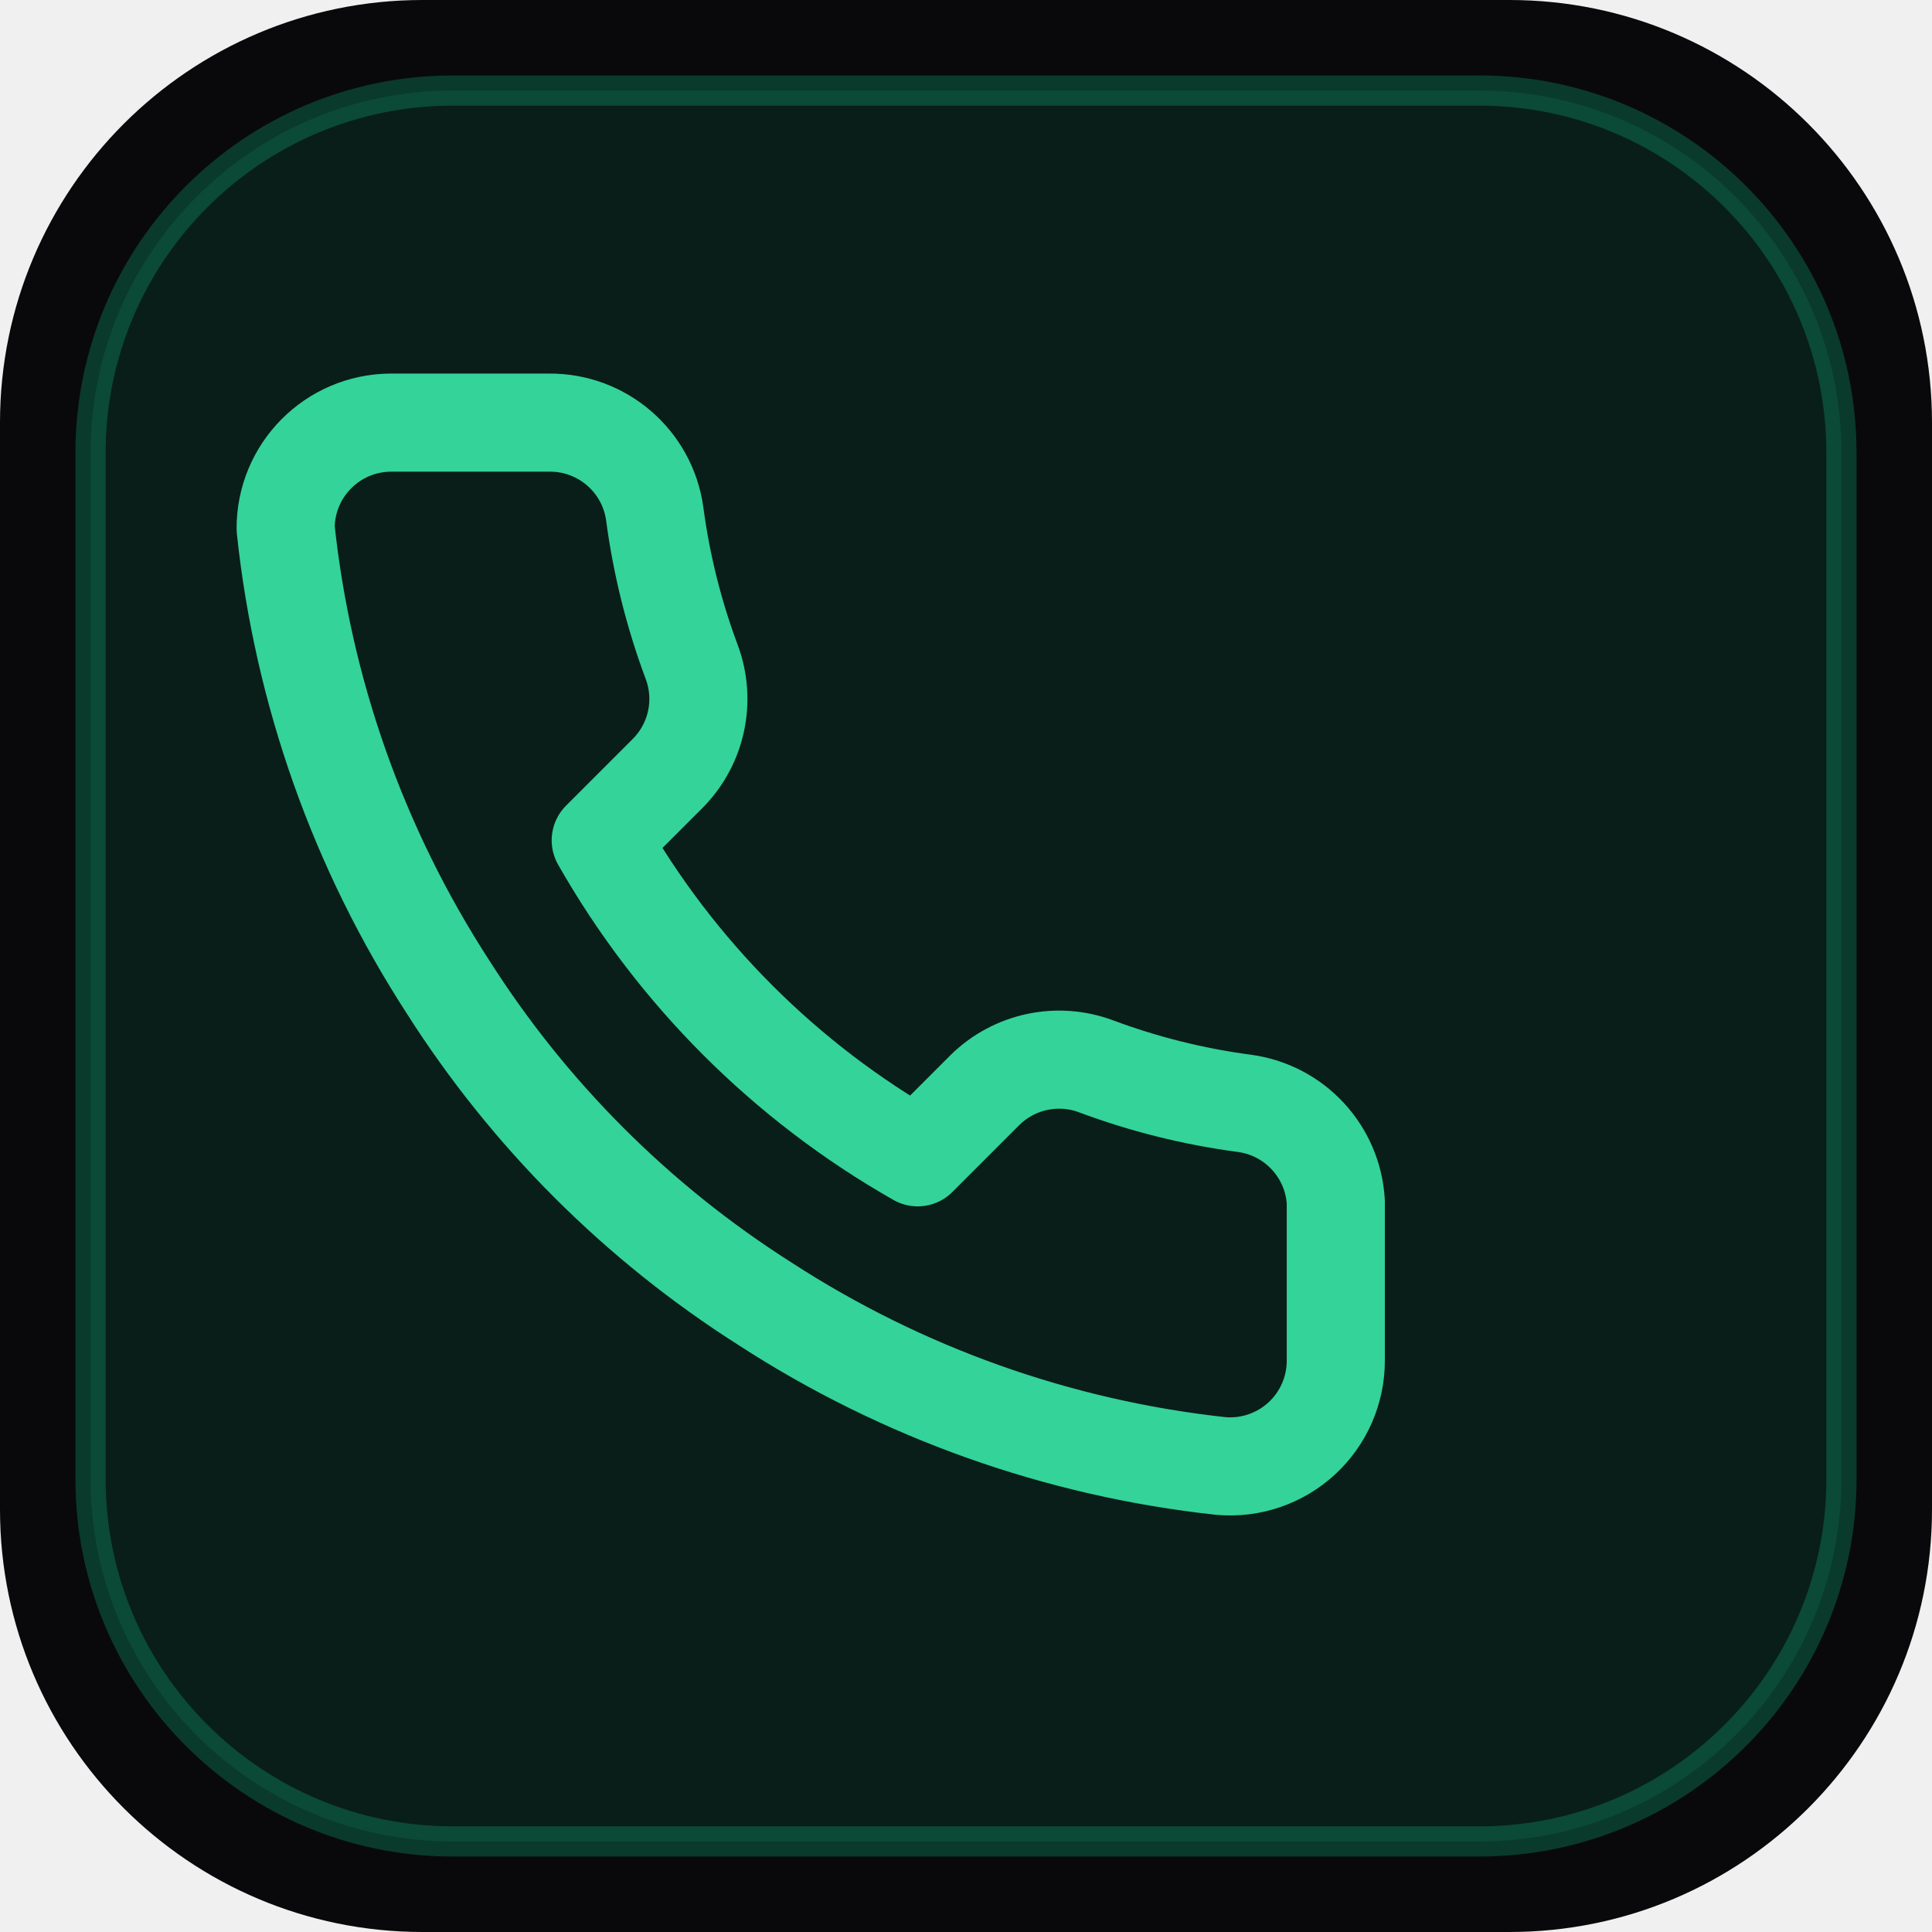
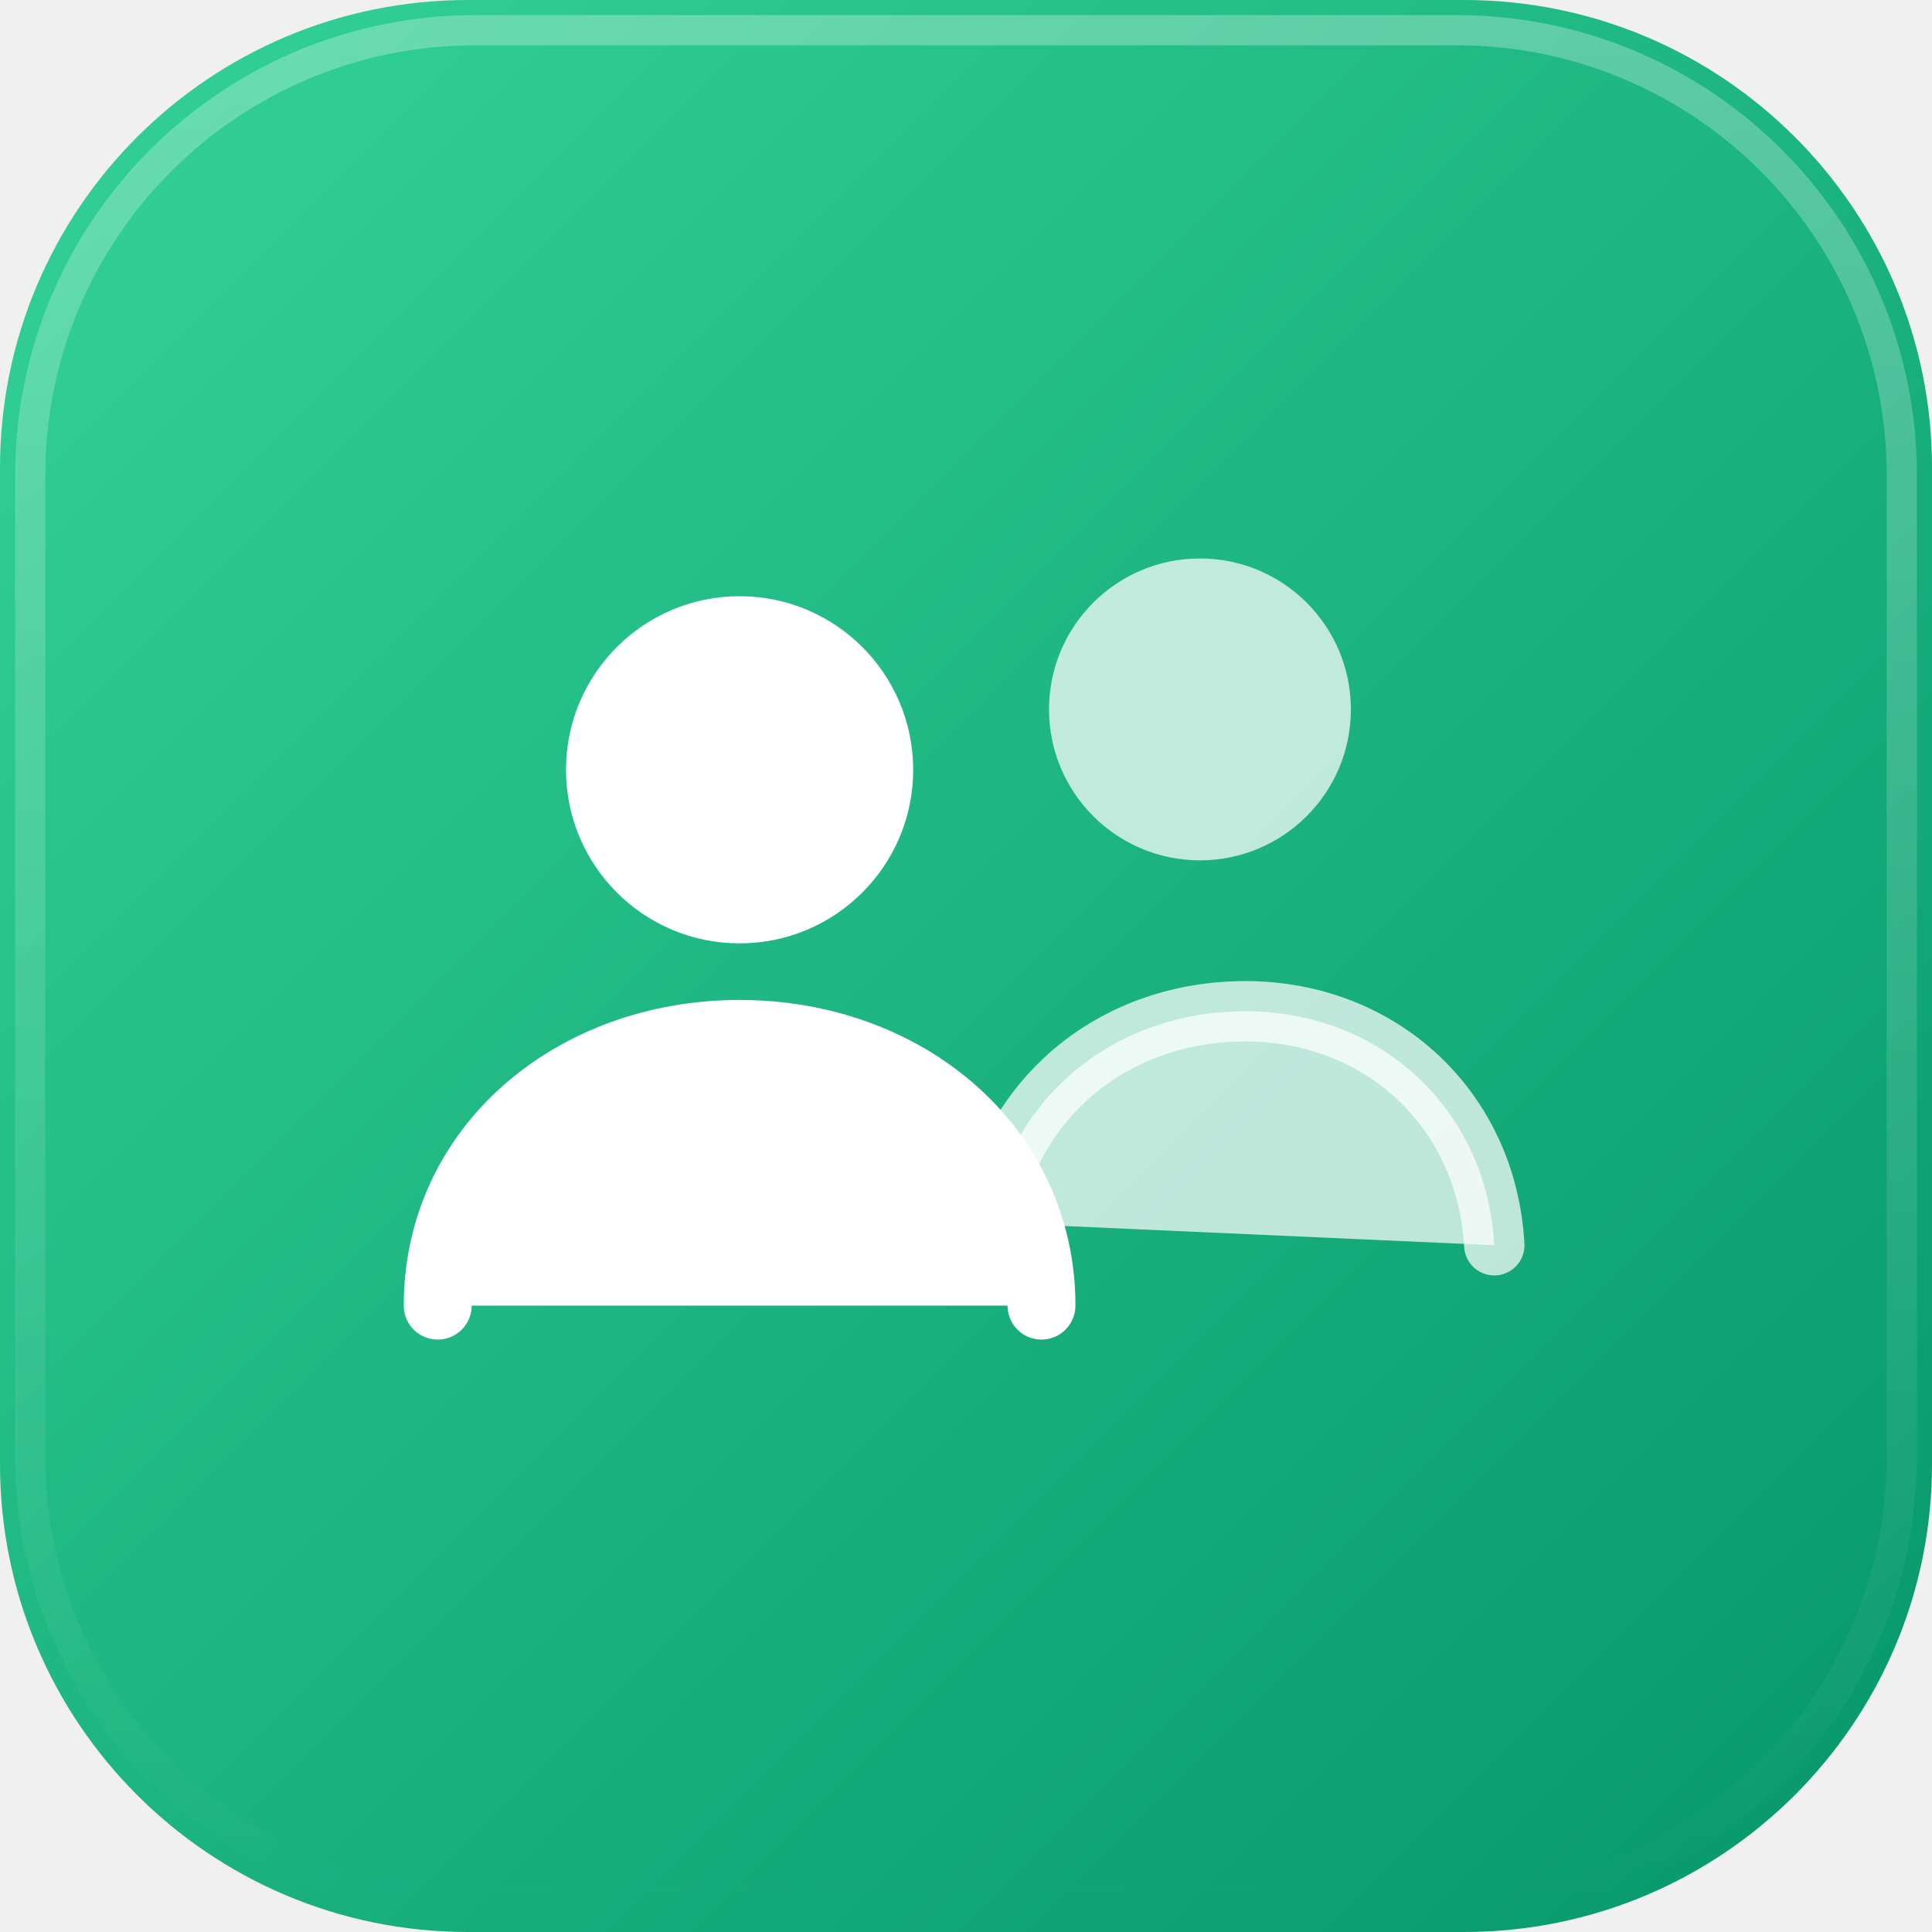
<svg xmlns="http://www.w3.org/2000/svg" viewBox="0 0 512 512">
-   <rect width="512" height="512" rx="112" fill="#09090b" />
-   <rect x="24" y="24" width="464" height="464" rx="96" fill="#10b981" fill-opacity="0.12" stroke="#10b981" stroke-opacity="0.28" stroke-width="8" />
-   <path d="M354 318.5v42a28 28 0 0 1-30.5 28 277 277 0 0 1-120.8-43 273 273 0 0 1-84-84 277 277 0 0 1-43-121.4A28 28 0 0 1 103.5 112h42a28 28 0 0 1 28 24.1 179.8 179.8 0 0 0 9.8 39.3 28 28 0 0 1-6.3 29.5l-17.8 17.8a224 224 0 0 0 84 84l17.8-17.8a28 28 0 0 1 29.5-6.3 179.8 179.8 0 0 0 39.3 9.8 28 28 0 0 1 24.2 26.1z" fill="none" stroke="#34d399" stroke-width="26" stroke-linecap="round" stroke-linejoin="round" />
+   <defs>
+     <linearGradient id="bg" x1="0%" y1="0%" x2="100%" y2="100%">
+       <stop offset="0%" stop-color="#34d399" />
+       <stop offset="100%" stop-color="#059669" />
+     </linearGradient>
+     <linearGradient id="shine" x1="0%" y1="0%" x2="0%" y2="100%">
+       <stop offset="0%" stop-color="#ffffff" stop-opacity="0.28" />
+       <stop offset="100%" stop-color="#ffffff" stop-opacity="0" />
+     </linearGradient>
+   </defs>
+   <rect width="512" height="512" rx="124" fill="url(#bg)" />
+   <rect x="8" y="8" width="496" height="496" rx="118" fill="none" stroke="url(#shine)" stroke-width="8" />
+   <circle cx="196" cy="204" r="46" fill="#ffffff" />
+   <path d="M116 346c0-42 36-72 80-72s80 30 80 72" fill="#ffffff" stroke="#ffffff" stroke-width="18" stroke-linecap="round" stroke-linejoin="round" />
+   <circle cx="318" cy="188" r="40" fill="#ffffff" fill-opacity="0.72" />
+   <path d="M262 324c6-34 34-56 68-56 36 0 64 26 66 62" fill="#ffffff" fill-opacity="0.72" stroke="#ffffff" stroke-opacity="0.72" stroke-width="16" stroke-linecap="round" stroke-linejoin="round" />
</svg>
